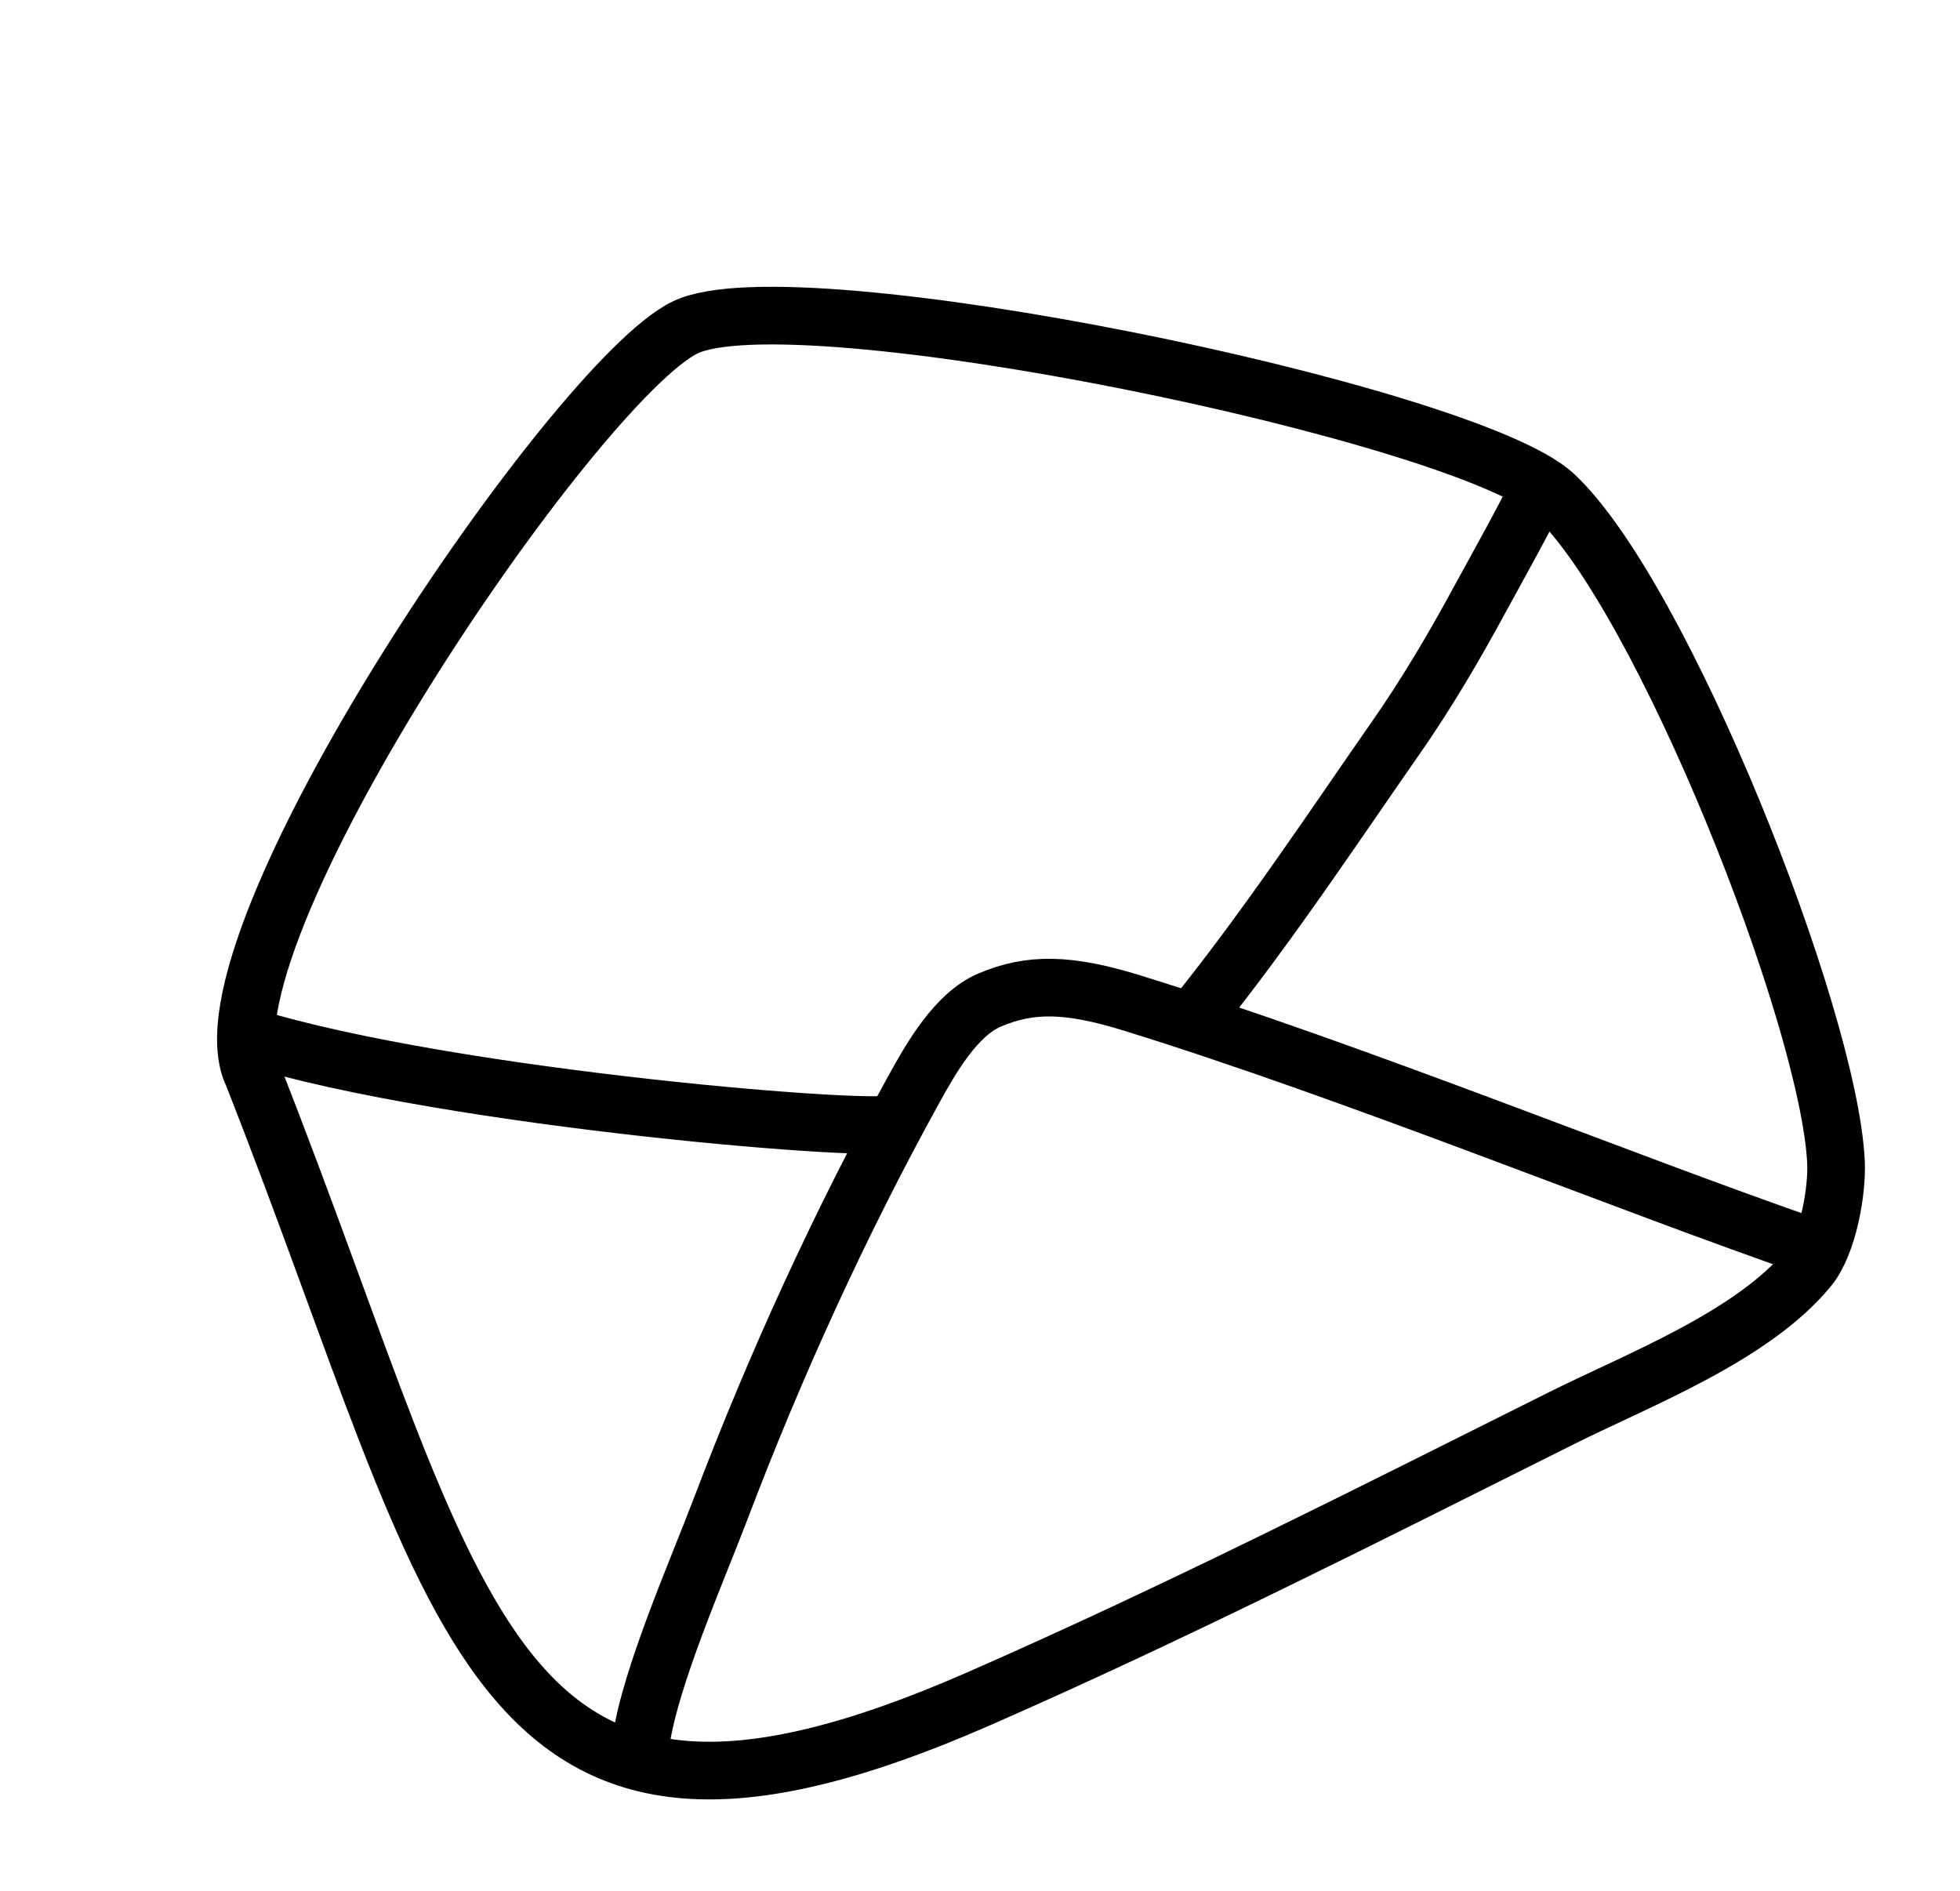
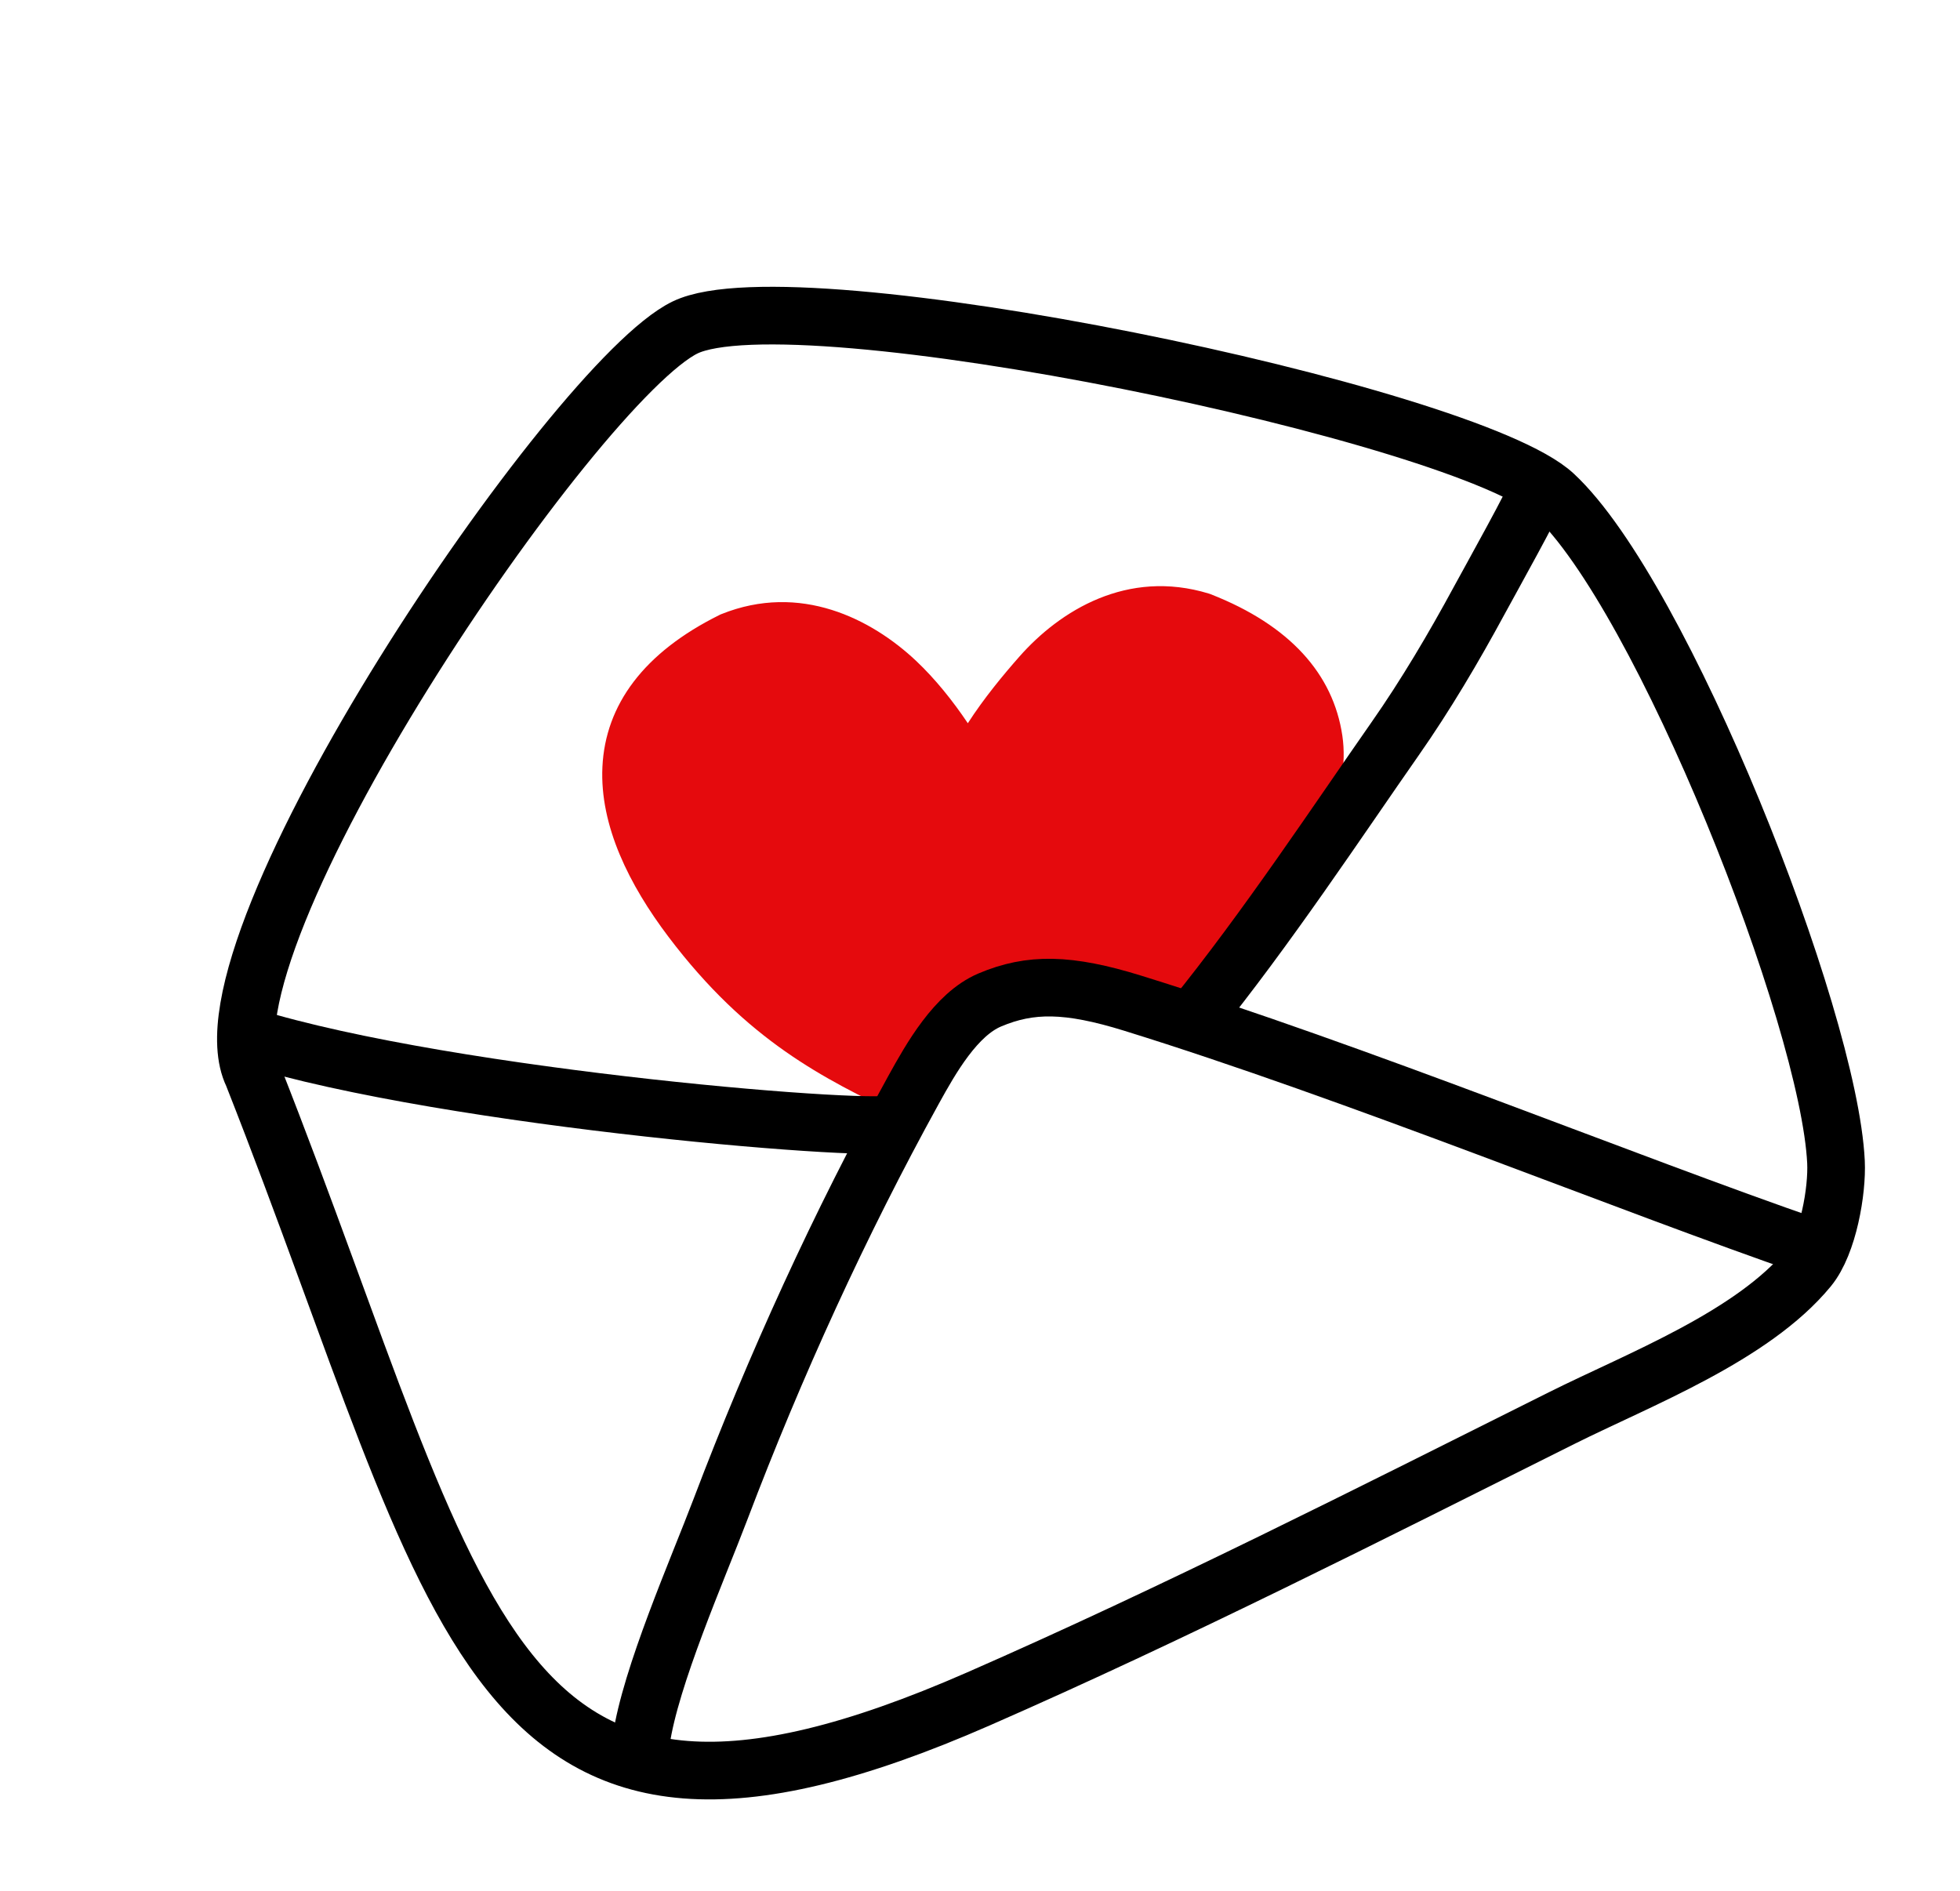
<svg xmlns="http://www.w3.org/2000/svg" width="85" height="82" viewBox="0 0 85 82" fill="none">
+   <path fill-rule="evenodd" clip-rule="evenodd" d="M31.284 26.633C34.697 25.261 37.787 26.831 39.729 28.66C40.544 29.428 41.316 30.385 41.972 31.365C42.668 30.284 43.509 29.267 44.212 28.471C45.965 26.485 48.887 24.662 52.422 25.741L52.468 25.756L52.513 25.773C55.938 27.116 57.819 29.231 58.214 31.905C58.588 34.437 57.097 37.128 55.628 39.509C52.254 44.041 54.452 42.567 50.891 44.041C48.369 43.803 43.666 39.236 39.032 48.369C35.716 46.769 32.407 45.149 28.988 40.625C27.29 38.378 26.004 35.812 26.125 33.26C26.254 30.563 27.918 28.299 31.196 26.673L31.239 26.651L31.284 26.633Z" fill="#E50A0D" />
  <path d="M67.748 61.488C59.365 65.676 51.009 69.921 42.424 73.681C20.89 83.112 20.266 70.198 10.96 46.605C8.248 41.023 24.928 16.52 29.709 14.202C34.489 11.884 63.626 17.946 67.404 21.46C72.074 25.804 79.319 44.083 79.622 50.394C79.681 51.623 79.293 53.945 78.431 54.993C75.999 57.949 71.088 59.82 67.748 61.488Z" stroke="black" stroke-width="2.5" stroke-linecap="round" />
  <path d="M27.803 75.498C28.203 72.72 30.242 68.097 31.252 65.436C33.599 59.252 36.426 53.053 39.619 47.264C40.376 45.892 41.452 43.99 42.922 43.367C44.685 42.62 46.325 42.64 49.118 43.505C58.856 46.523 70.471 51.292 78.584 54.093" stroke="black" stroke-width="2.5" stroke-linecap="round" />
  <path d="M10.749 44.95C19.625 47.703 38.834 49.204 38.796 48.694" stroke="black" stroke-width="2.5" stroke-linecap="round" />
  <path d="M51.721 44.23C54.907 40.306 58.096 35.481 60.499 32.044C61.825 30.149 63.041 28.091 64.163 26.018C64.562 25.281 66.711 21.427 66.591 21.412" stroke="black" stroke-width="2.5" stroke-linecap="round" />
</svg>
